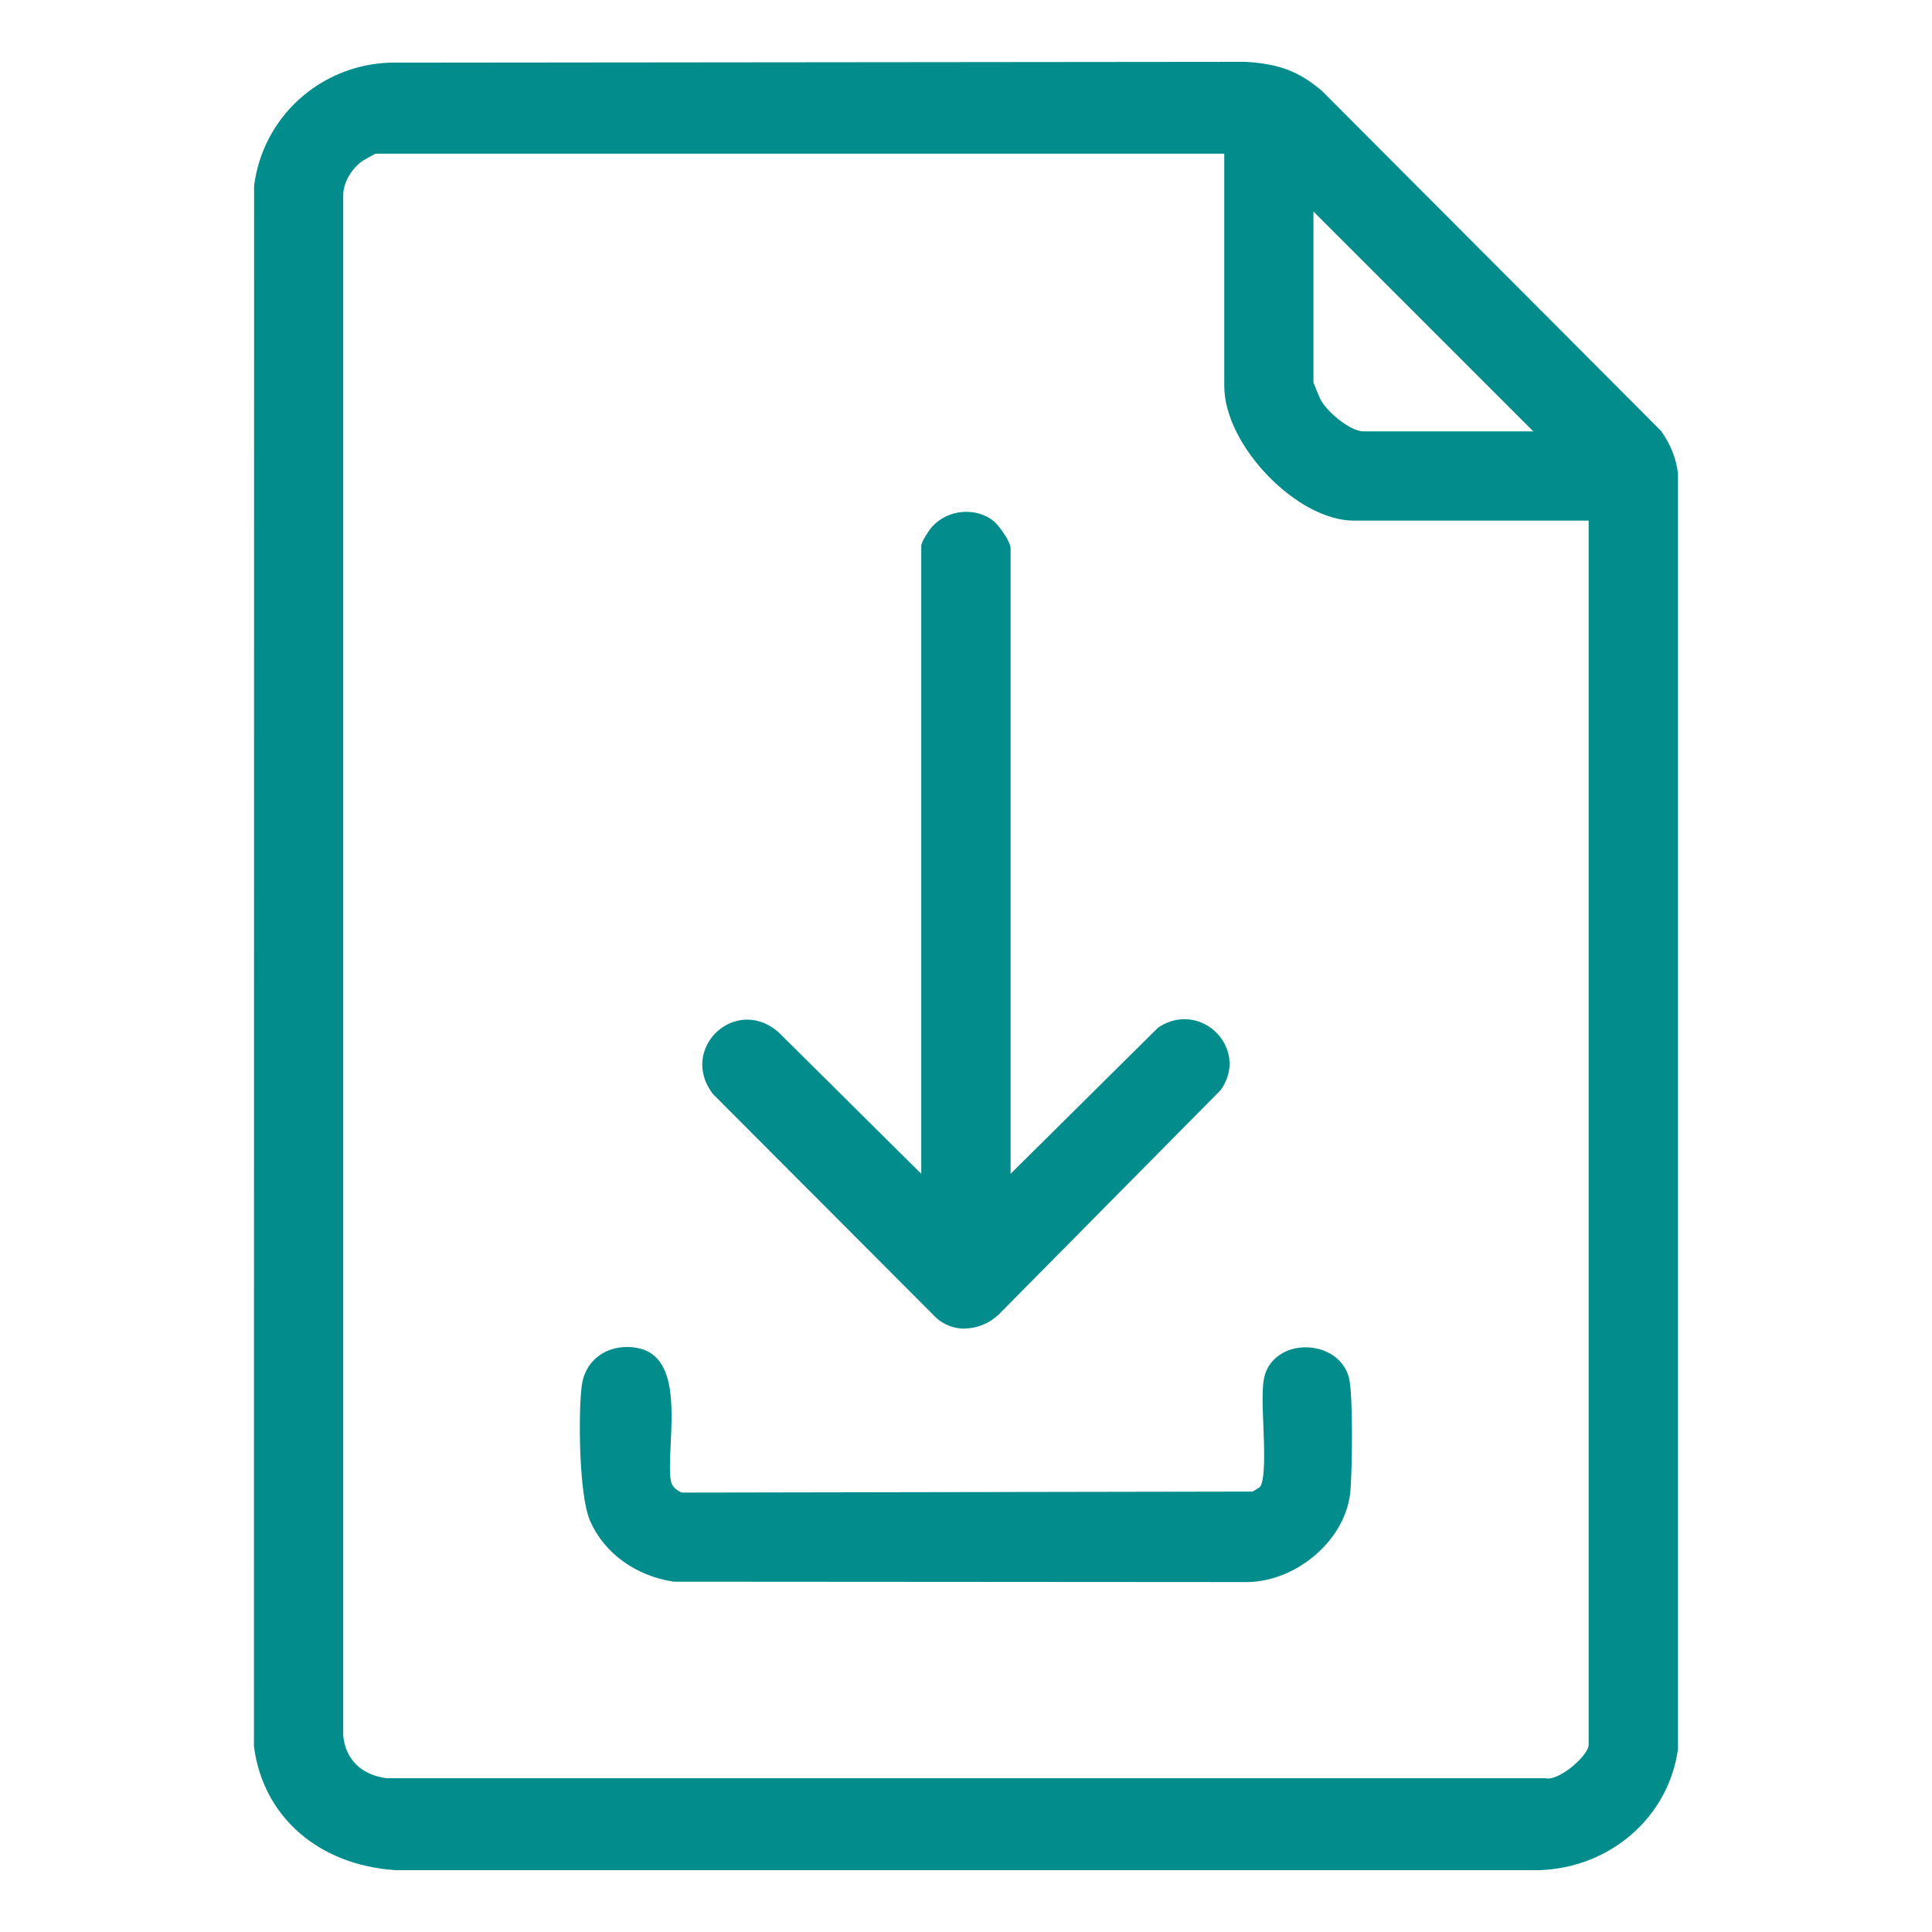
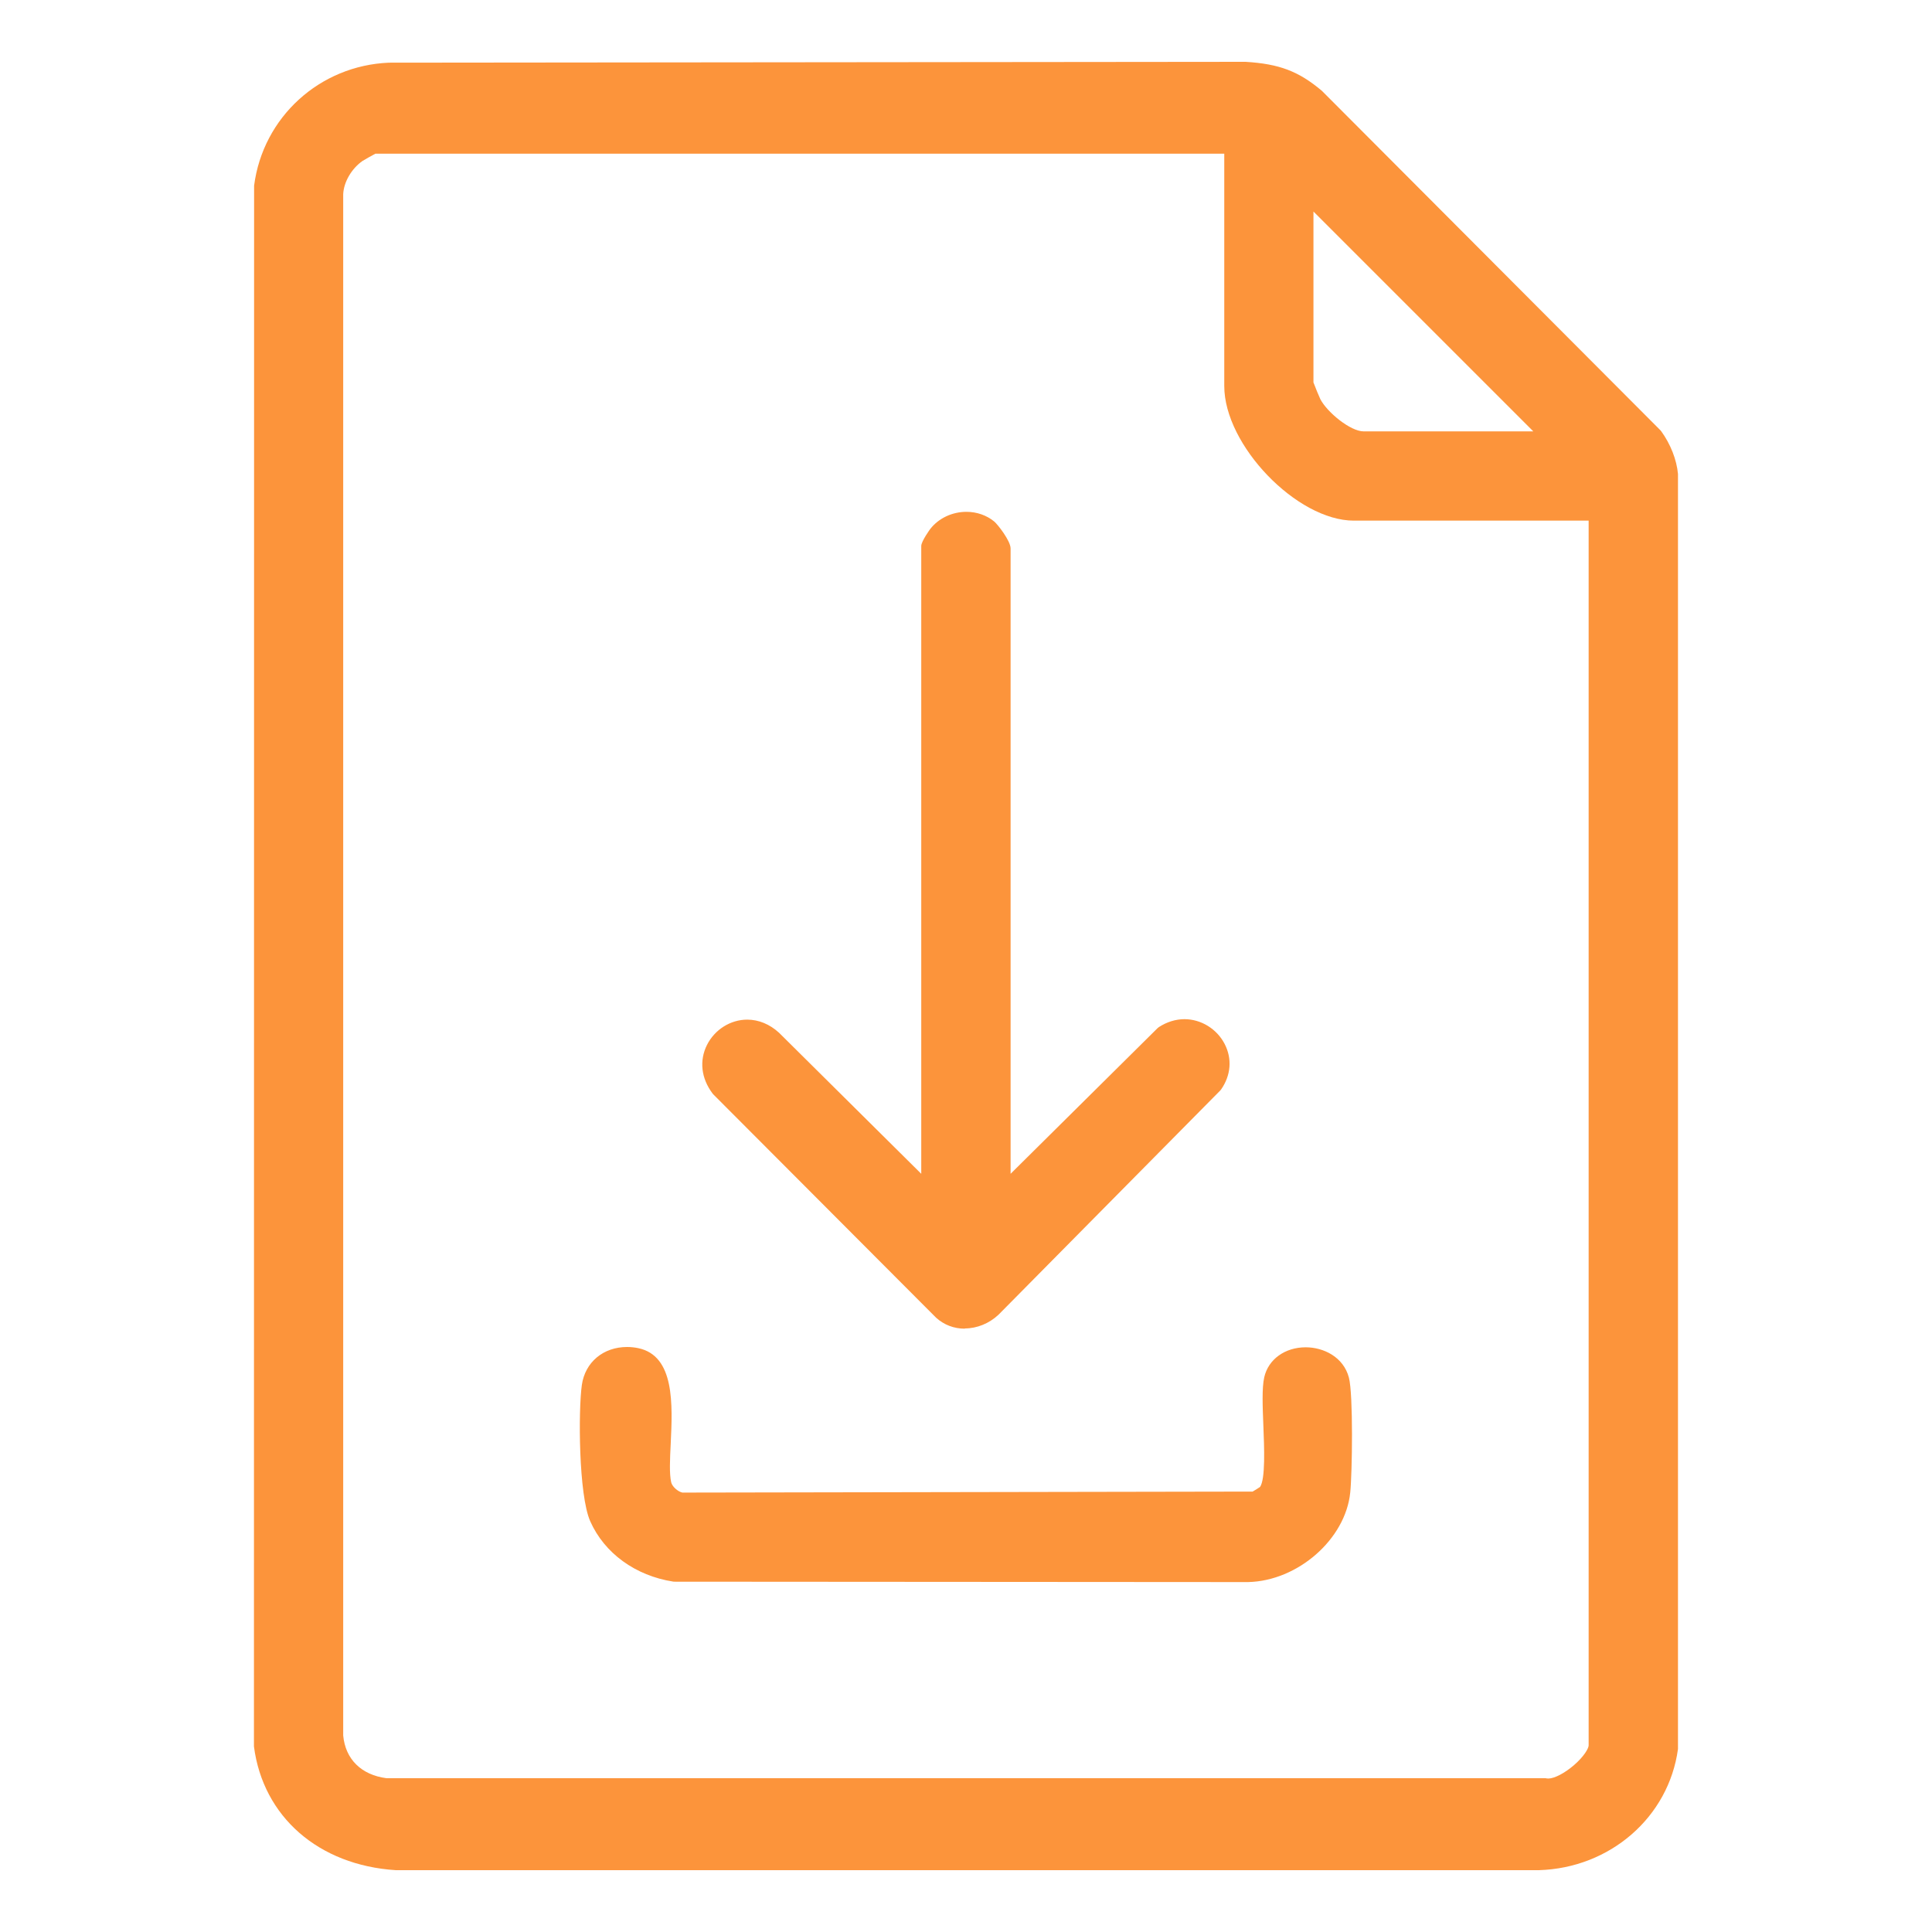
<svg xmlns="http://www.w3.org/2000/svg" id="uuid-a14963d7-5a3c-4309-86fb-f4f0ea06f821" data-name="Capa 1" width="250" height="250" viewBox="0 0 250 250">
-   <path d="M51.22,242c-10-.64-17.18-6.92-18.36-16.01,0-.04,0-.08,0-.13l.02-201.7s0-.08,0-.13c1.14-8.86,8.48-15.55,17.45-15.92l110.84-.11c4.39.27,6.87,1.22,9.88,3.75l43.81,43.93s.07.08.1.12c1.21,1.67,2,3.68,2.17,5.53v164.85s0,.09,0,.14c-1.2,8.81-8.78,15.41-18.01,15.68H51.22ZM200.05,230.12c.05,0,.11,0,.16.01.05,0,.1.01.15.01.78,0,2.1-.69,3.3-1.72,1.32-1.14,1.91-2.19,1.91-2.57V67.37h-30.38c-7.37,0-16.77-9.76-16.77-17.41v-30.07H48.57c-.41.21-1.48.82-1.68.95-1.41,1-2.41,2.72-2.48,4.29v199.44c.28,3.05,2.32,5.1,5.6,5.53h150.04ZM169.97,49.51c.16.45.77,1.93.89,2.16.92,1.73,3.91,4.15,5.59,4.15h21.96l-28.45-28.45v22.14Z" style="fill: #028c8c;" />
-   <path d="M124.85,171.93c-1.41,0-2.69-.49-3.72-1.42l-28.84-28.91s-.06-.07-.09-.11c-1.47-1.95-1.73-4.24-.72-6.27,1-1.99,3.04-3.28,5.21-3.28,1.48,0,2.91.59,4.12,1.7l18.4,18.25v-81.24c0-.61,1.16-2.2,1.17-2.21,1.09-1.39,2.84-2.21,4.68-2.21,1.34,0,2.62.45,3.6,1.26.44.37,2.11,2.49,2.11,3.48v80.92l19.02-18.85s.1-.09.16-.13c1.03-.67,2.18-1.03,3.32-1.03,2.14,0,4.18,1.25,5.19,3.19,1,1.92.83,4.08-.46,5.92-.03.05-.07.09-.11.13l-28.68,29c-1.21,1.14-2.79,1.78-4.37,1.78Z" style="fill: #028c8c;" />
-   <path d="M87.27,204.67c-.05,0-.1,0-.15-.01-4.9-.76-8.91-3.68-10.74-7.8-1.52-3.41-1.55-14.39-1.09-17.64.42-2.95,2.77-4.92,5.86-4.92.48,0,.96.05,1.44.15,4.74.99,4.44,7.3,4.2,12.38-.1,1.99-.19,3.87.06,4.97.12.55.85,1.21,1.45,1.34l73.79-.13c.2-.12.76-.45.96-.6.71-1.02.54-5.14.43-7.89-.1-2.51-.2-4.89.11-6.29.52-2.33,2.68-3.89,5.37-3.89,2.27,0,4.88,1.22,5.59,3.93.57,2.17.43,12.37.17,14.86-.61,6.04-6.79,11.45-13.22,11.59h-.02l-74.22-.05Z" style="fill: #028c8c;" />
+   <path d="M51.22,242c-10-.64-17.18-6.92-18.36-16.01,0-.04,0-.08,0-.13l.02-201.7s0-.08,0-.13c1.14-8.86,8.48-15.55,17.45-15.92l110.84-.11c4.39.27,6.87,1.22,9.88,3.75l43.81,43.93s.07.08.1.12c1.21,1.67,2,3.68,2.17,5.53v164.85s0,.09,0,.14c-1.2,8.81-8.78,15.41-18.01,15.68H51.22ZM200.05,230.12c.05,0,.11,0,.16.01.05,0,.1.01.15.01.78,0,2.1-.69,3.3-1.72,1.32-1.14,1.91-2.19,1.91-2.57V67.37h-30.38c-7.37,0-16.77-9.76-16.77-17.41v-30.07H48.57c-.41.21-1.48.82-1.68.95-1.41,1-2.41,2.72-2.48,4.29v199.44c.28,3.05,2.32,5.1,5.6,5.53h150.04ZM169.97,49.51c.16.45.77,1.93.89,2.16.92,1.73,3.91,4.15,5.59,4.15h21.96l-28.45-28.45v22.14Z" style="fill: #fc943b;" />
+   <path d="M124.85,171.93c-1.41,0-2.69-.49-3.72-1.42l-28.84-28.91s-.06-.07-.09-.11c-1.47-1.95-1.73-4.24-.72-6.27,1-1.99,3.04-3.28,5.21-3.28,1.48,0,2.91.59,4.12,1.7l18.4,18.25v-81.24c0-.61,1.16-2.2,1.17-2.21,1.09-1.39,2.84-2.21,4.68-2.21,1.34,0,2.62.45,3.6,1.26.44.37,2.11,2.49,2.11,3.48v80.92l19.02-18.85s.1-.09.16-.13c1.03-.67,2.18-1.03,3.32-1.03,2.14,0,4.18,1.25,5.19,3.19,1,1.92.83,4.08-.46,5.92-.03.05-.07.09-.11.13l-28.68,29c-1.21,1.14-2.79,1.78-4.37,1.78Z" style="fill: #fc943b;" />
+   <path d="M87.27,204.67c-.05,0-.1,0-.15-.01-4.9-.76-8.91-3.68-10.74-7.8-1.52-3.41-1.55-14.39-1.09-17.64.42-2.95,2.77-4.92,5.86-4.92.48,0,.96.05,1.44.15,4.74.99,4.44,7.3,4.2,12.38-.1,1.99-.19,3.87.06,4.97.12.55.85,1.21,1.45,1.34l73.79-.13c.2-.12.76-.45.96-.6.71-1.02.54-5.14.43-7.89-.1-2.51-.2-4.89.11-6.29.52-2.33,2.68-3.89,5.37-3.89,2.27,0,4.88,1.22,5.59,3.93.57,2.17.43,12.37.17,14.86-.61,6.04-6.79,11.45-13.22,11.59h-.02l-74.22-.05Z" style="fill: #fc943b;" />
</svg>
